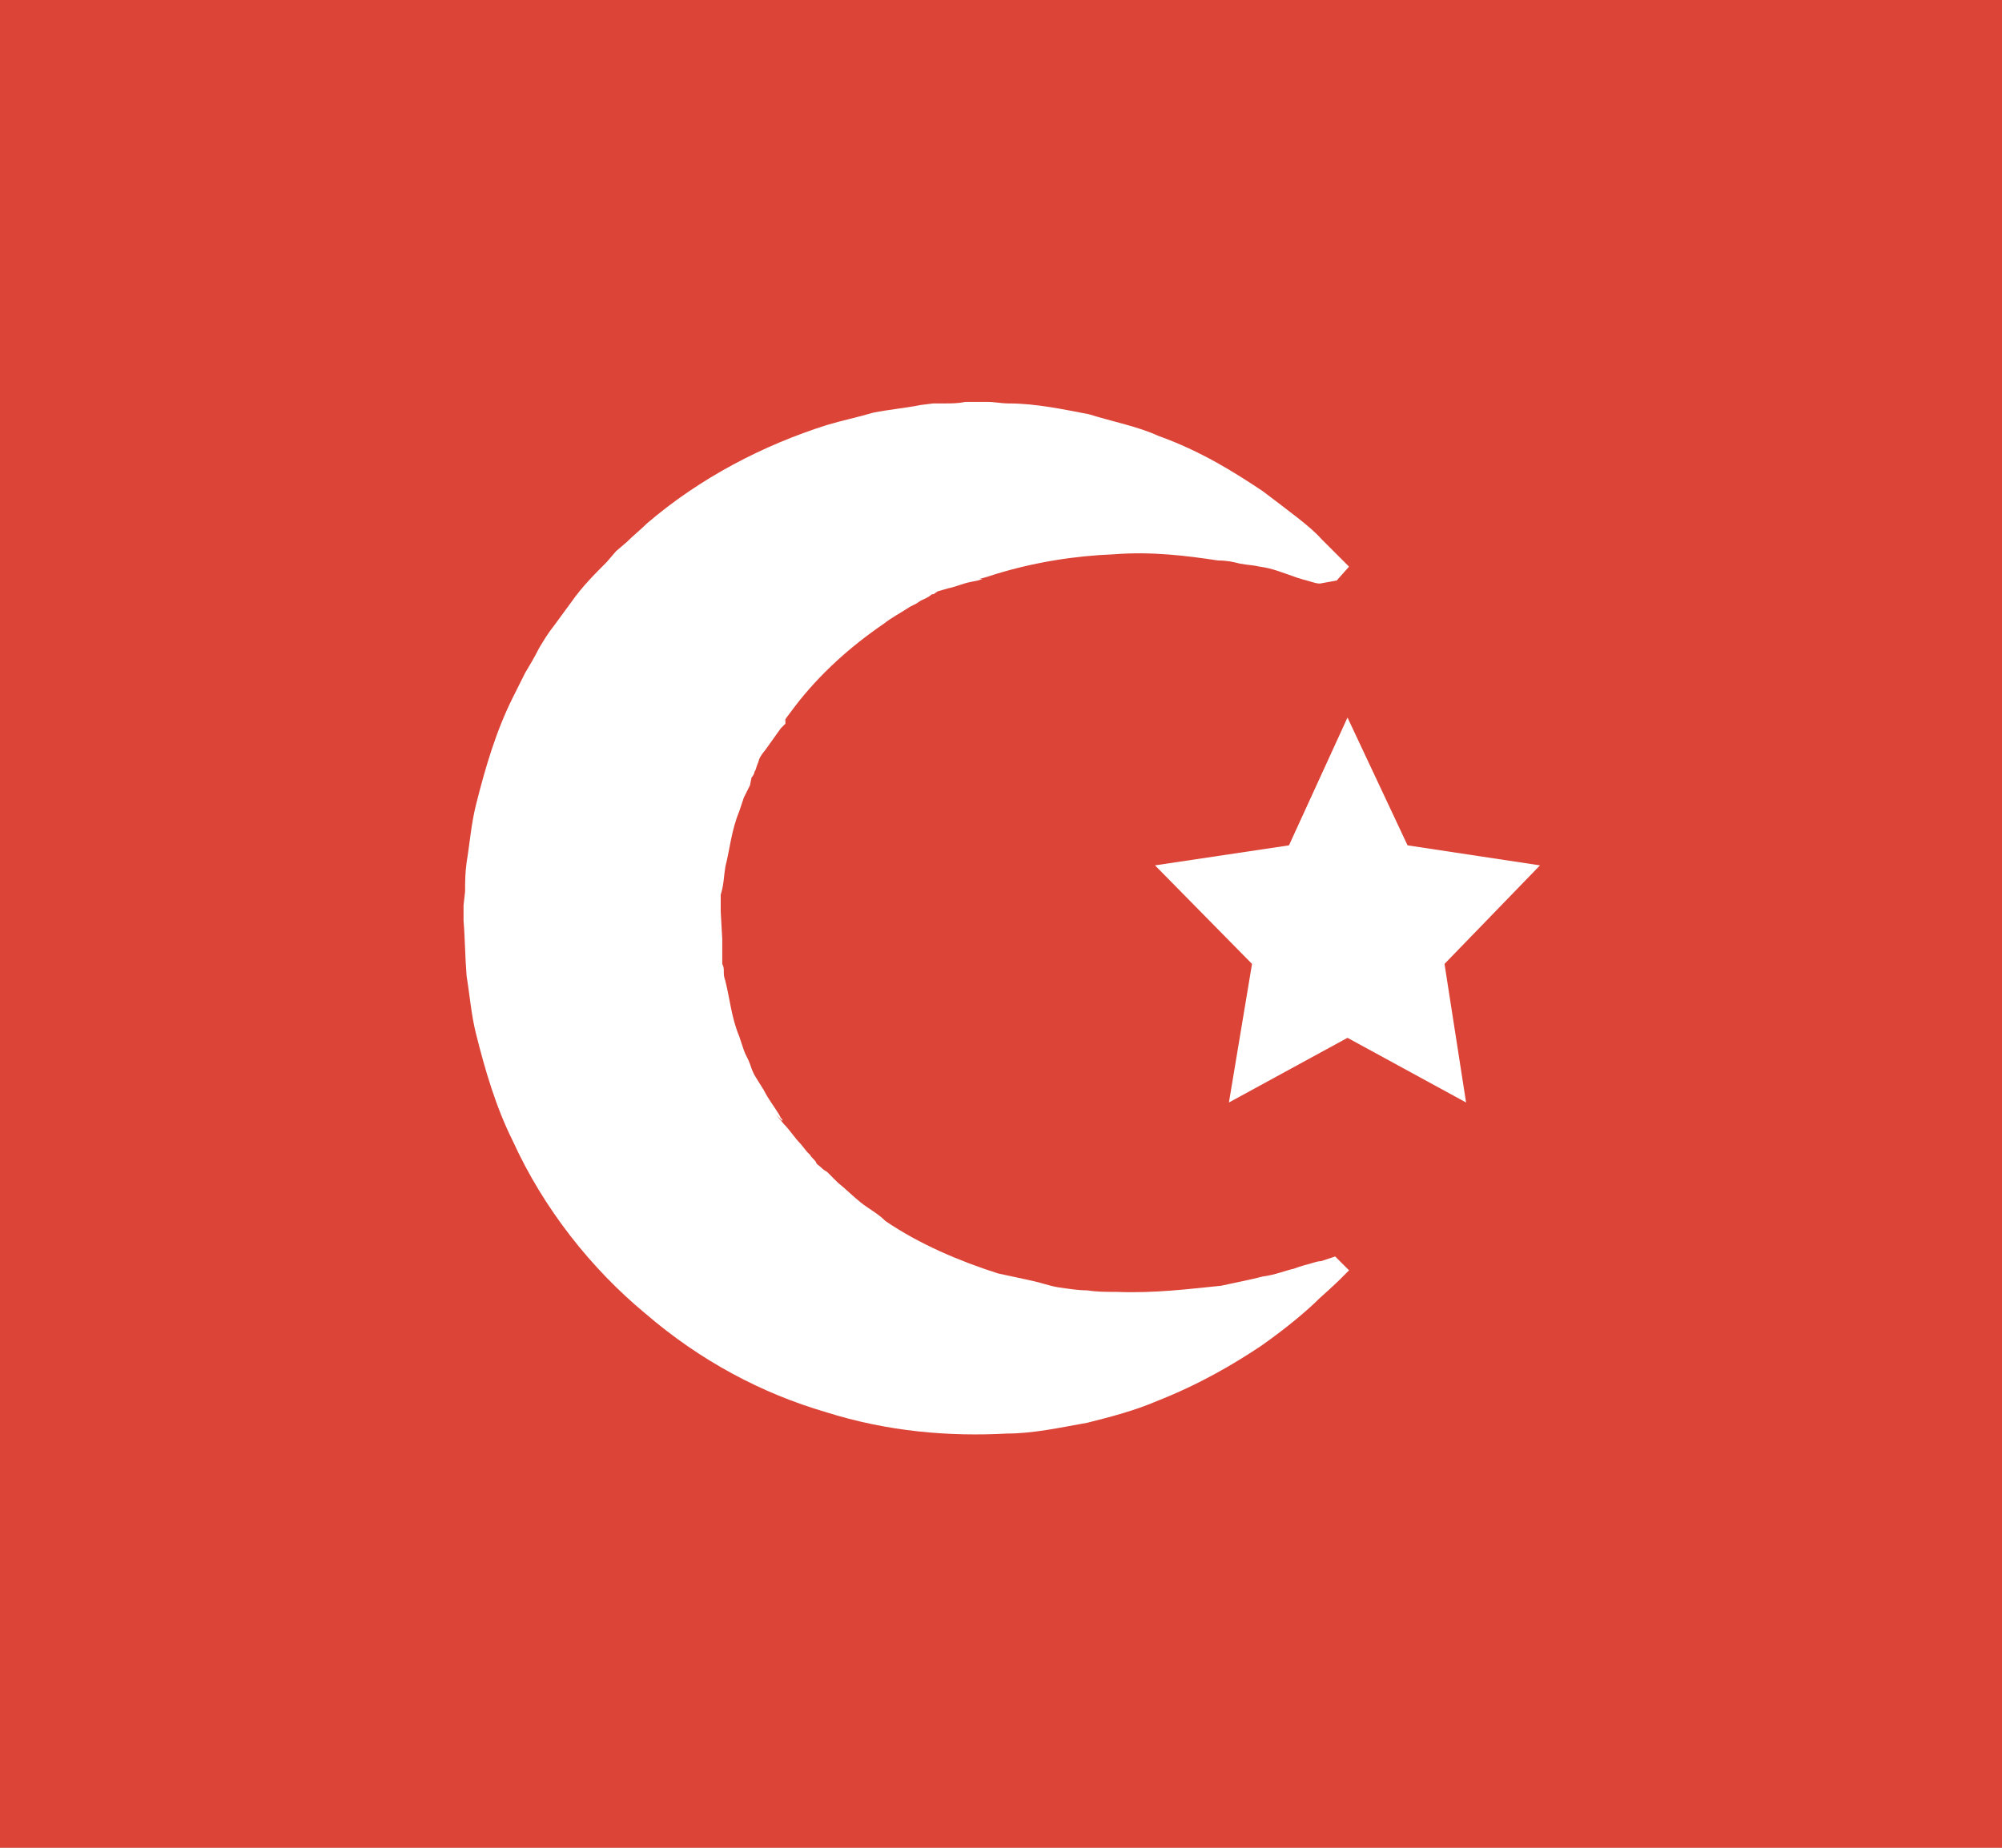
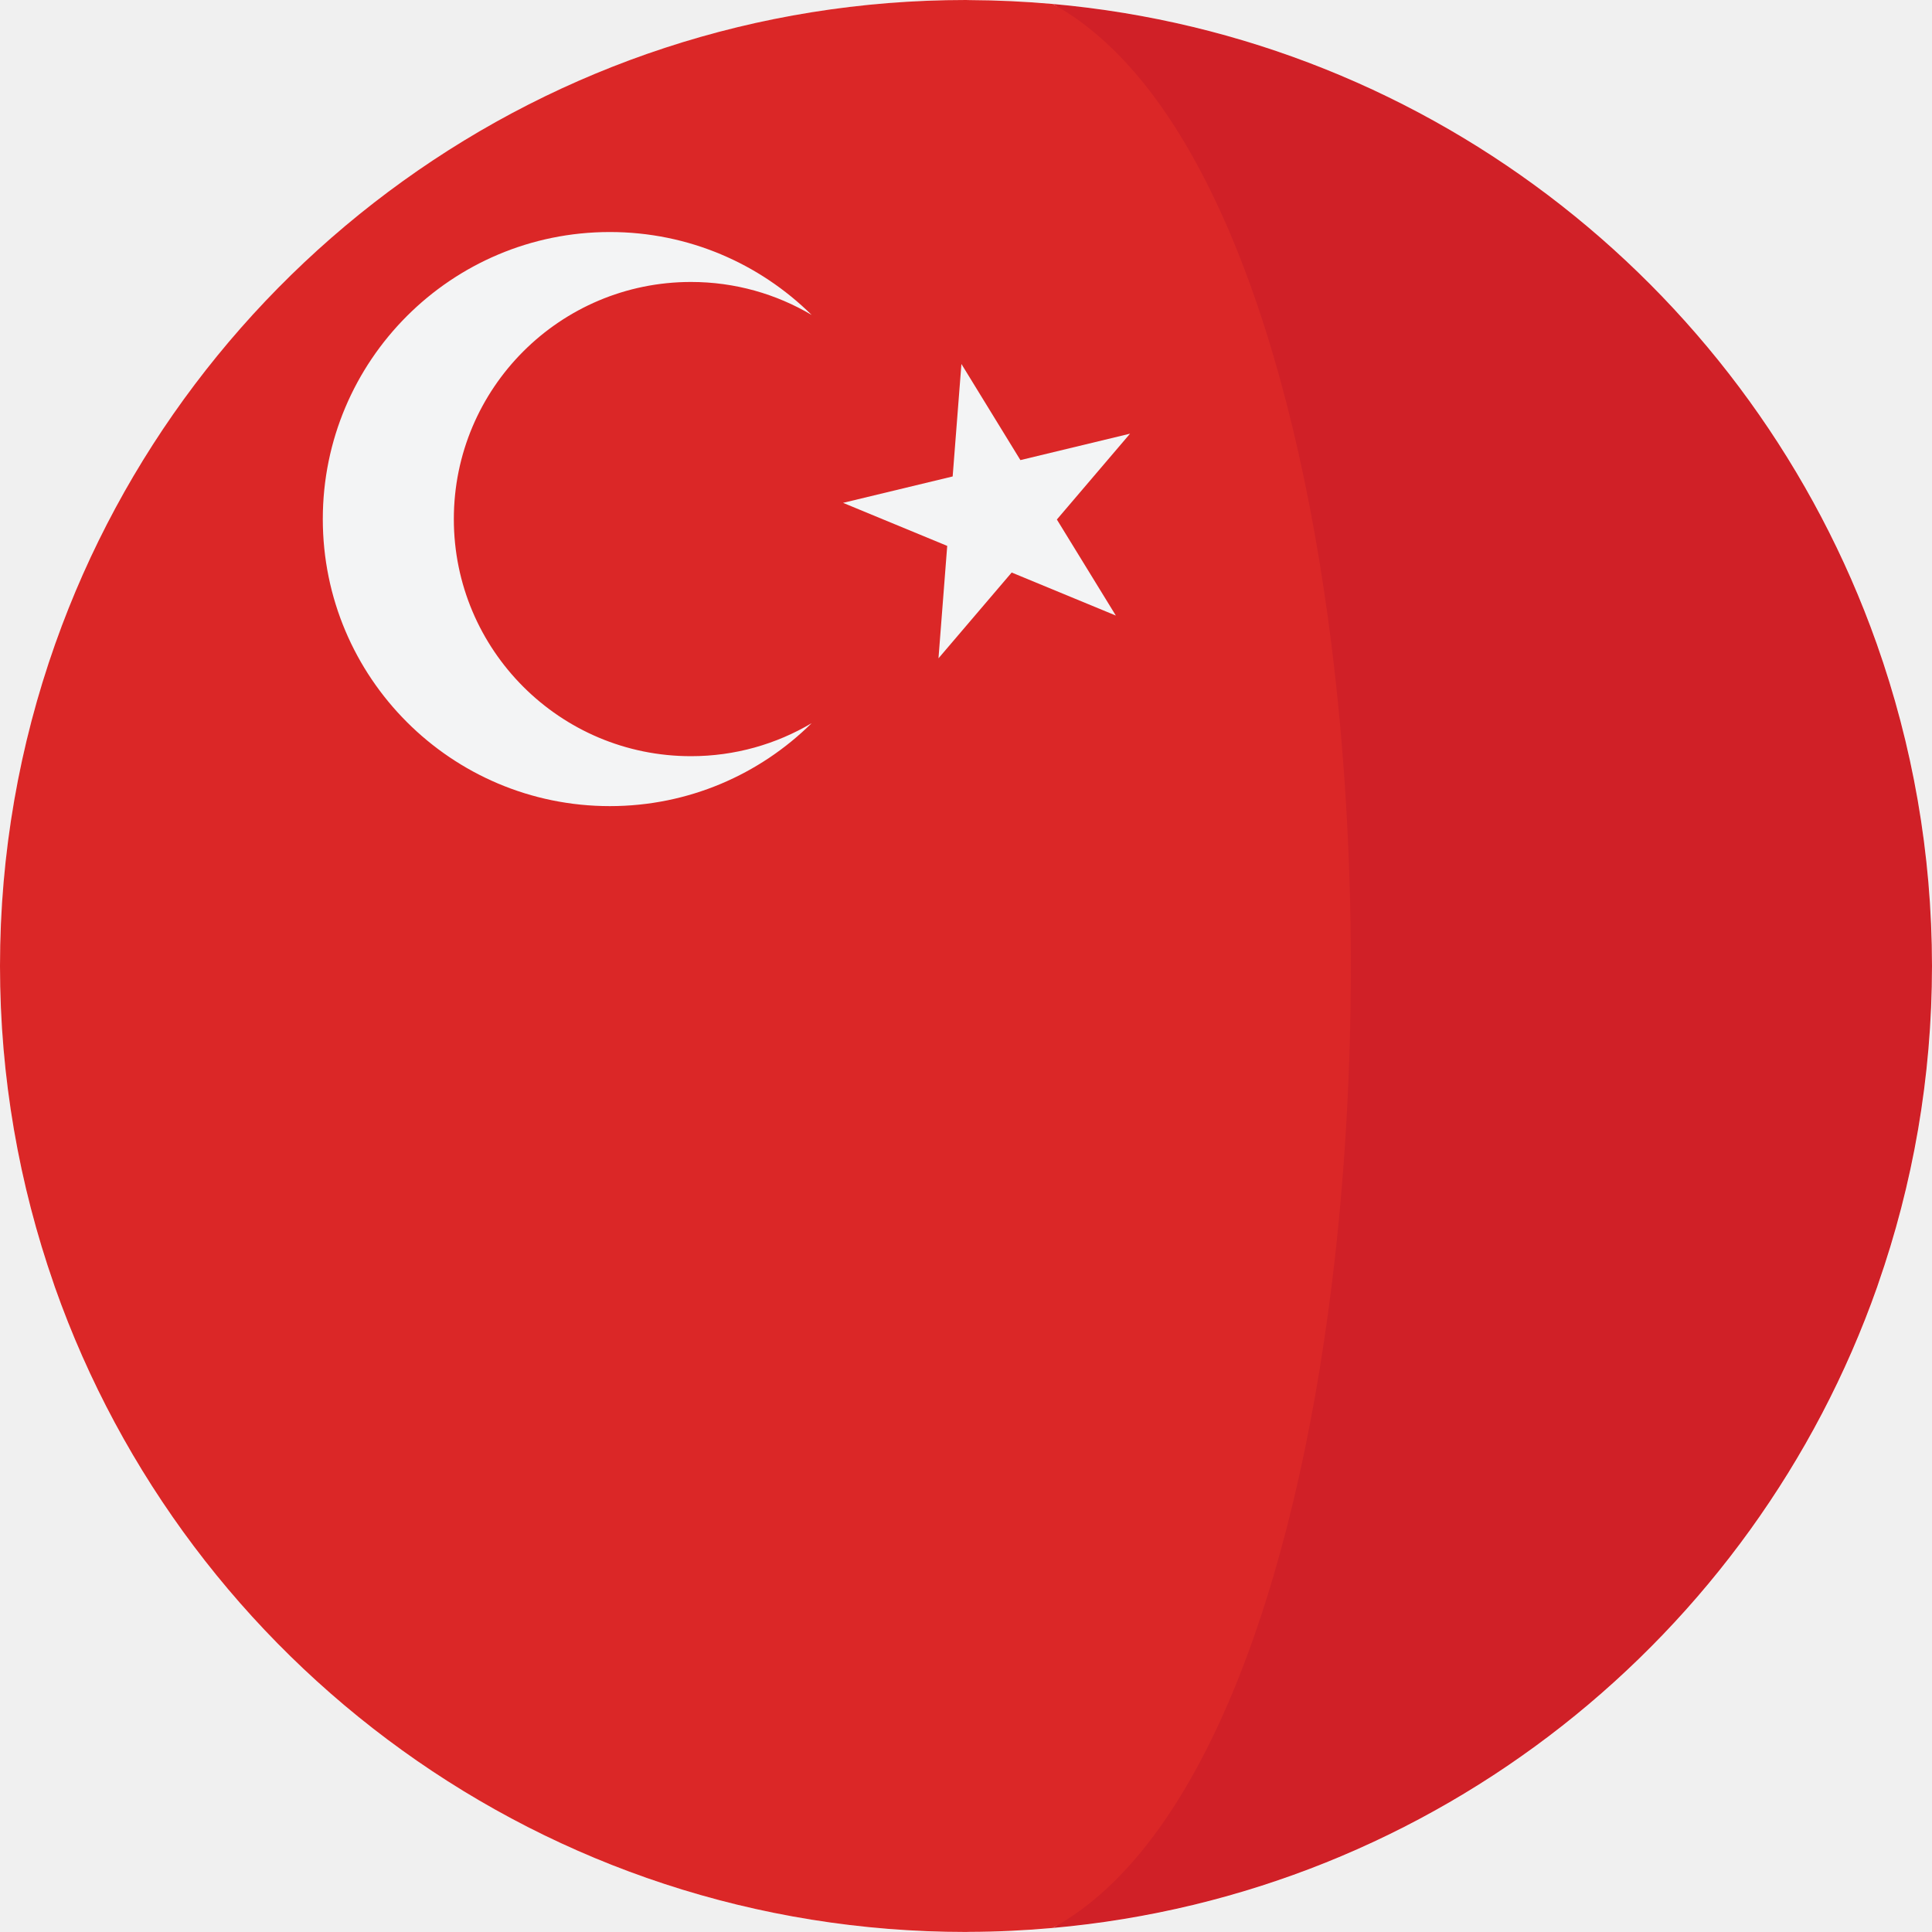
- <svg xmlns="http://www.w3.org/2000/svg" version="1.1" viewBox="0 0 130 120" enable-background="new 0 0 130 120" xml:space="preserve">
-   <g id="Infos">
-     <rect id="BG" x="-1700" y="-1020" fill="#D8D8D8" width="2180" height="1700" />
-   </g>
-   <g id="Others">
- </g>
-   <g id="Europe">
-     <g id="Row_5">
- 	</g>
-     <g id="Row_4">
-       <g>
-         <rect y="0" fill="#DC4437" width="130" height="120" />
-         <g>
-           <polygon fill="#FFFFFF" points="87.5,46.6 91.4,54.9 100,56.2 93.8,62.6 95.2,71.6 87.5,67.4 79.8,71.6 81.3,62.6 75,56.2       83.7,54.9     " />
-           <path fill="#FFFFFF" d="M85.7,37.9c0,0-0.2,0-0.5-0.1c-0.3-0.1-0.8-0.2-1.3-0.4c-0.6-0.2-1.3-0.5-2.1-0.6      c-0.4-0.1-0.8-0.1-1.3-0.2c-0.4-0.1-0.8-0.2-1.4-0.2c-2-0.3-4.3-0.6-6.8-0.4c-2.5,0.1-5.1,0.5-7.7,1.3c-0.3,0.1-0.6,0.2-1,0.3      l-0.1,0l0,0c-0.1,0,0.9,0,0.4,0l-0.1,0l-0.3,0.1L63,37.8c-0.5,0.1-0.9,0.3-1.4,0.4l-0.7,0.2c-0.2,0.1-0.2,0.2-0.4,0.2      c-0.2,0.2-0.5,0.3-0.7,0.4l-0.3,0.2l-0.2,0.1l-0.2,0.1c-0.6,0.4-1.2,0.7-1.7,1.1c-2.2,1.5-4.2,3.3-5.8,5.4l-0.6,0.8      c-0.1,0.1-0.2,0.3-0.3,0.4c0.2-0.2-0.5,0.5,0.4-0.5l0,0l-0.1,0.1L51,47l-0.3,0.3l-1,1.4c-0.5,0.6-0.4,0.7-0.5,0.9      c-0.1,0.2-0.1,0.4-0.2,0.5c0,0.1-0.1,0.3-0.2,0.4L48.7,51l-0.4,0.8c-0.1,0.3-0.2,0.6-0.3,0.9c-0.5,1.2-0.6,2.4-0.9,3.6      c-0.1,0.6-0.1,1.2-0.3,1.8c0,0.3,0,0.6,0,0.9l0,0.5l0,0.2l0,0.1l0,0.1l0,0c0-0.3,0,0.8,0-0.7l0.1,1.8l0,0.9l0,0.4      c0,0.1,0,0.2,0,0.2l0,0.1c0.1,0.2,0.1,0.3,0.1,0.5c0,0.2,0,0.3,0.1,0.6c0.3,1.2,0.4,2.4,0.9,3.6c0.1,0.3,0.2,0.6,0.3,0.9      c0.1,0.3,0.3,0.6,0.4,0.9c0.1,0.3,0.2,0.6,0.4,0.9l0.5,0.8c0.3,0.6,0.7,1.1,1,1.6l0.1,0.2l0.1,0.1l0,0.1l0,0      c-0.9-0.9-0.2-0.2-0.4-0.4l0.5,0.6c0.4,0.4,0.7,0.9,1.1,1.3l0.4,0.5l0.2,0.2c0.1,0.2,0.3,0.3,0.4,0.5c0,0.1,0.2,0.2,0.3,0.3      c0.1,0.1,0.2,0.2,0.4,0.3l0.7,0.7c0.5,0.4,1,0.9,1.5,1.3c0.5,0.4,1.1,0.7,1.6,1.2c2.2,1.5,4.8,2.6,7.3,3.4      c0.9,0.2,1.9,0.4,2.3,0.5c0.5,0.1,1,0.3,1.6,0.4c0.7,0.1,1.3,0.2,1.9,0.2c0.6,0.1,1.2,0.1,1.9,0.1c2.5,0.1,4.8-0.2,6.8-0.4      c0.5-0.1,0.9-0.2,1.4-0.3c0.5-0.1,0.9-0.2,1.3-0.3c0.8-0.1,1.5-0.4,2-0.5c0.5-0.2,1-0.3,1.3-0.4c0.3-0.1,0.5-0.1,0.5-0.1      l0.9-0.3l0.9,0.9l-0.6,0.6c0,0-0.4,0.4-1.3,1.2c-0.8,0.8-2.1,1.9-3.8,3.1c-1.8,1.2-4,2.5-6.8,3.6c-1.4,0.6-2.9,1-4.5,1.4      c-1.7,0.3-3.5,0.7-5.2,0.7c-3.7,0.2-7.7-0.1-11.8-1.4c-4.1-1.2-8.1-3.3-11.7-6.4c-3.5-2.9-6.6-6.8-8.6-11.2      c-1.1-2.2-1.8-4.6-2.4-7c-0.3-1.2-0.4-2.5-0.6-3.7c-0.1-1.2-0.1-2.4-0.2-3.6c0-0.2,0-0.1,0-0.1l0-0.1l0-0.1l0-0.2l0-0.5l0.1-0.9      c0-0.6,0-1.2,0.1-1.9c0.2-1.2,0.3-2.5,0.6-3.7c0.6-2.4,1.3-4.8,2.4-7l0.8-1.6c0.3-0.5,0.6-1,0.9-1.6c0.3-0.5,0.6-1,1-1.5      l1.1-1.5c0.7-1,1.5-1.8,2.3-2.6l0.6-0.7l0.7-0.6c0.4-0.4,0.9-0.8,1.3-1.2c3.5-3,7.6-5.1,11.7-6.4c1-0.3,2-0.5,3-0.8      c1-0.2,2.1-0.3,3.1-0.5l0.8-0.1l0.7,0c0.5,0,0.9,0,1.4-0.1l0.7,0l0.3,0l0.1,0l0.1,0l0,0l0.2,0c0.5,0,0.9,0.1,1.4,0.1      c1.8,0,3.6,0.4,5.2,0.7c1.6,0.5,3.2,0.8,4.5,1.4c2.8,1,5,2.4,6.8,3.6c1.7,1.3,3.1,2.3,3.8,3.1c0.8,0.8,1.2,1.2,1.2,1.2l0.6,0.6      l-0.8,0.9L85.7,37.9z" />
-         </g>
-       </g>
-     </g>
-     <g id="Row_3">
- 	</g>
-     <g id="Row_2">
- 	</g>
-     <g id="Row_1">
- 	</g>
+ <svg xmlns="http://www.w3.org/2000/svg" height="800px" width="800px" version="1.1" id="Capa_1" viewBox="0 0 473.69 473.69" xml:space="preserve">
+   <circle style="fill:#FFFFFF;" cx="236.86" cy="236.859" r="236.83" />
+   <path style="fill:#D02027;" d="M460.15,157.874c-0.022-0.075-0.045-0.138-0.075-0.206C429.766,72.2,351.795,9.318,258.118,0.971  c36.248,19.872,36.401,451.777,0,471.732c93.849-8.362,171.928-71.46,202.122-157.149c0.078-0.236,0.146-0.46,0.228-0.681  c8.53-24.438,13.22-50.683,13.22-78.027C473.684,209.141,468.886,182.574,460.15,157.874z" />
+   <path style="fill:#DB2727;" d="M326.422,157.874c-9.274-74.07-32.056-137.03-68.308-156.902c-6.735-0.591-13.549-0.92-20.429-0.95  c-0.284,0-0.561-0.022-0.849-0.022c-103.03,0-190.645,65.802-223.228,157.669c-0.022,0.067-0.045,0.131-0.075,0.206  C4.798,182.574,0,209.141,0,236.843c0,27.348,4.697,53.588,13.219,78.027c0.079,0.221,0.153,0.445,0.228,0.681  C45.9,407.646,133.642,473.68,236.836,473.68c0.284,0,0.561-0.015,0.849-0.022c6.881-0.022,13.694-0.352,20.429-0.957  c36.401-19.954,59.228-83.359,68.423-157.83C332.798,264.21,332.757,208.467,326.422,157.874z" />
+   <g>
+     <path style="fill:#F3F4F5;" d="M111.272,127.271c0-32.108,26.031-58.14,58.147-58.14c10.804,0,20.912,2.951,29.58,8.085   c-12.715-12.561-30.186-20.328-49.475-20.328c-38.873,0-70.379,31.51-70.379,70.379s31.51,70.379,70.379,70.379   c19.289,0,36.76-7.771,49.475-20.336c-8.668,5.134-18.777,8.092-29.58,8.092C137.303,185.408,111.272,159.378,111.272,127.271z" />
+     <polygon style="fill:#F3F4F5;" points="235.722,89.244 250.183,112.808 277.063,106.331 259.124,127.373 273.585,150.925    248.044,140.372 230.098,161.408 232.24,133.843 206.699,123.29 233.575,116.817  " />
  </g>
</svg>
